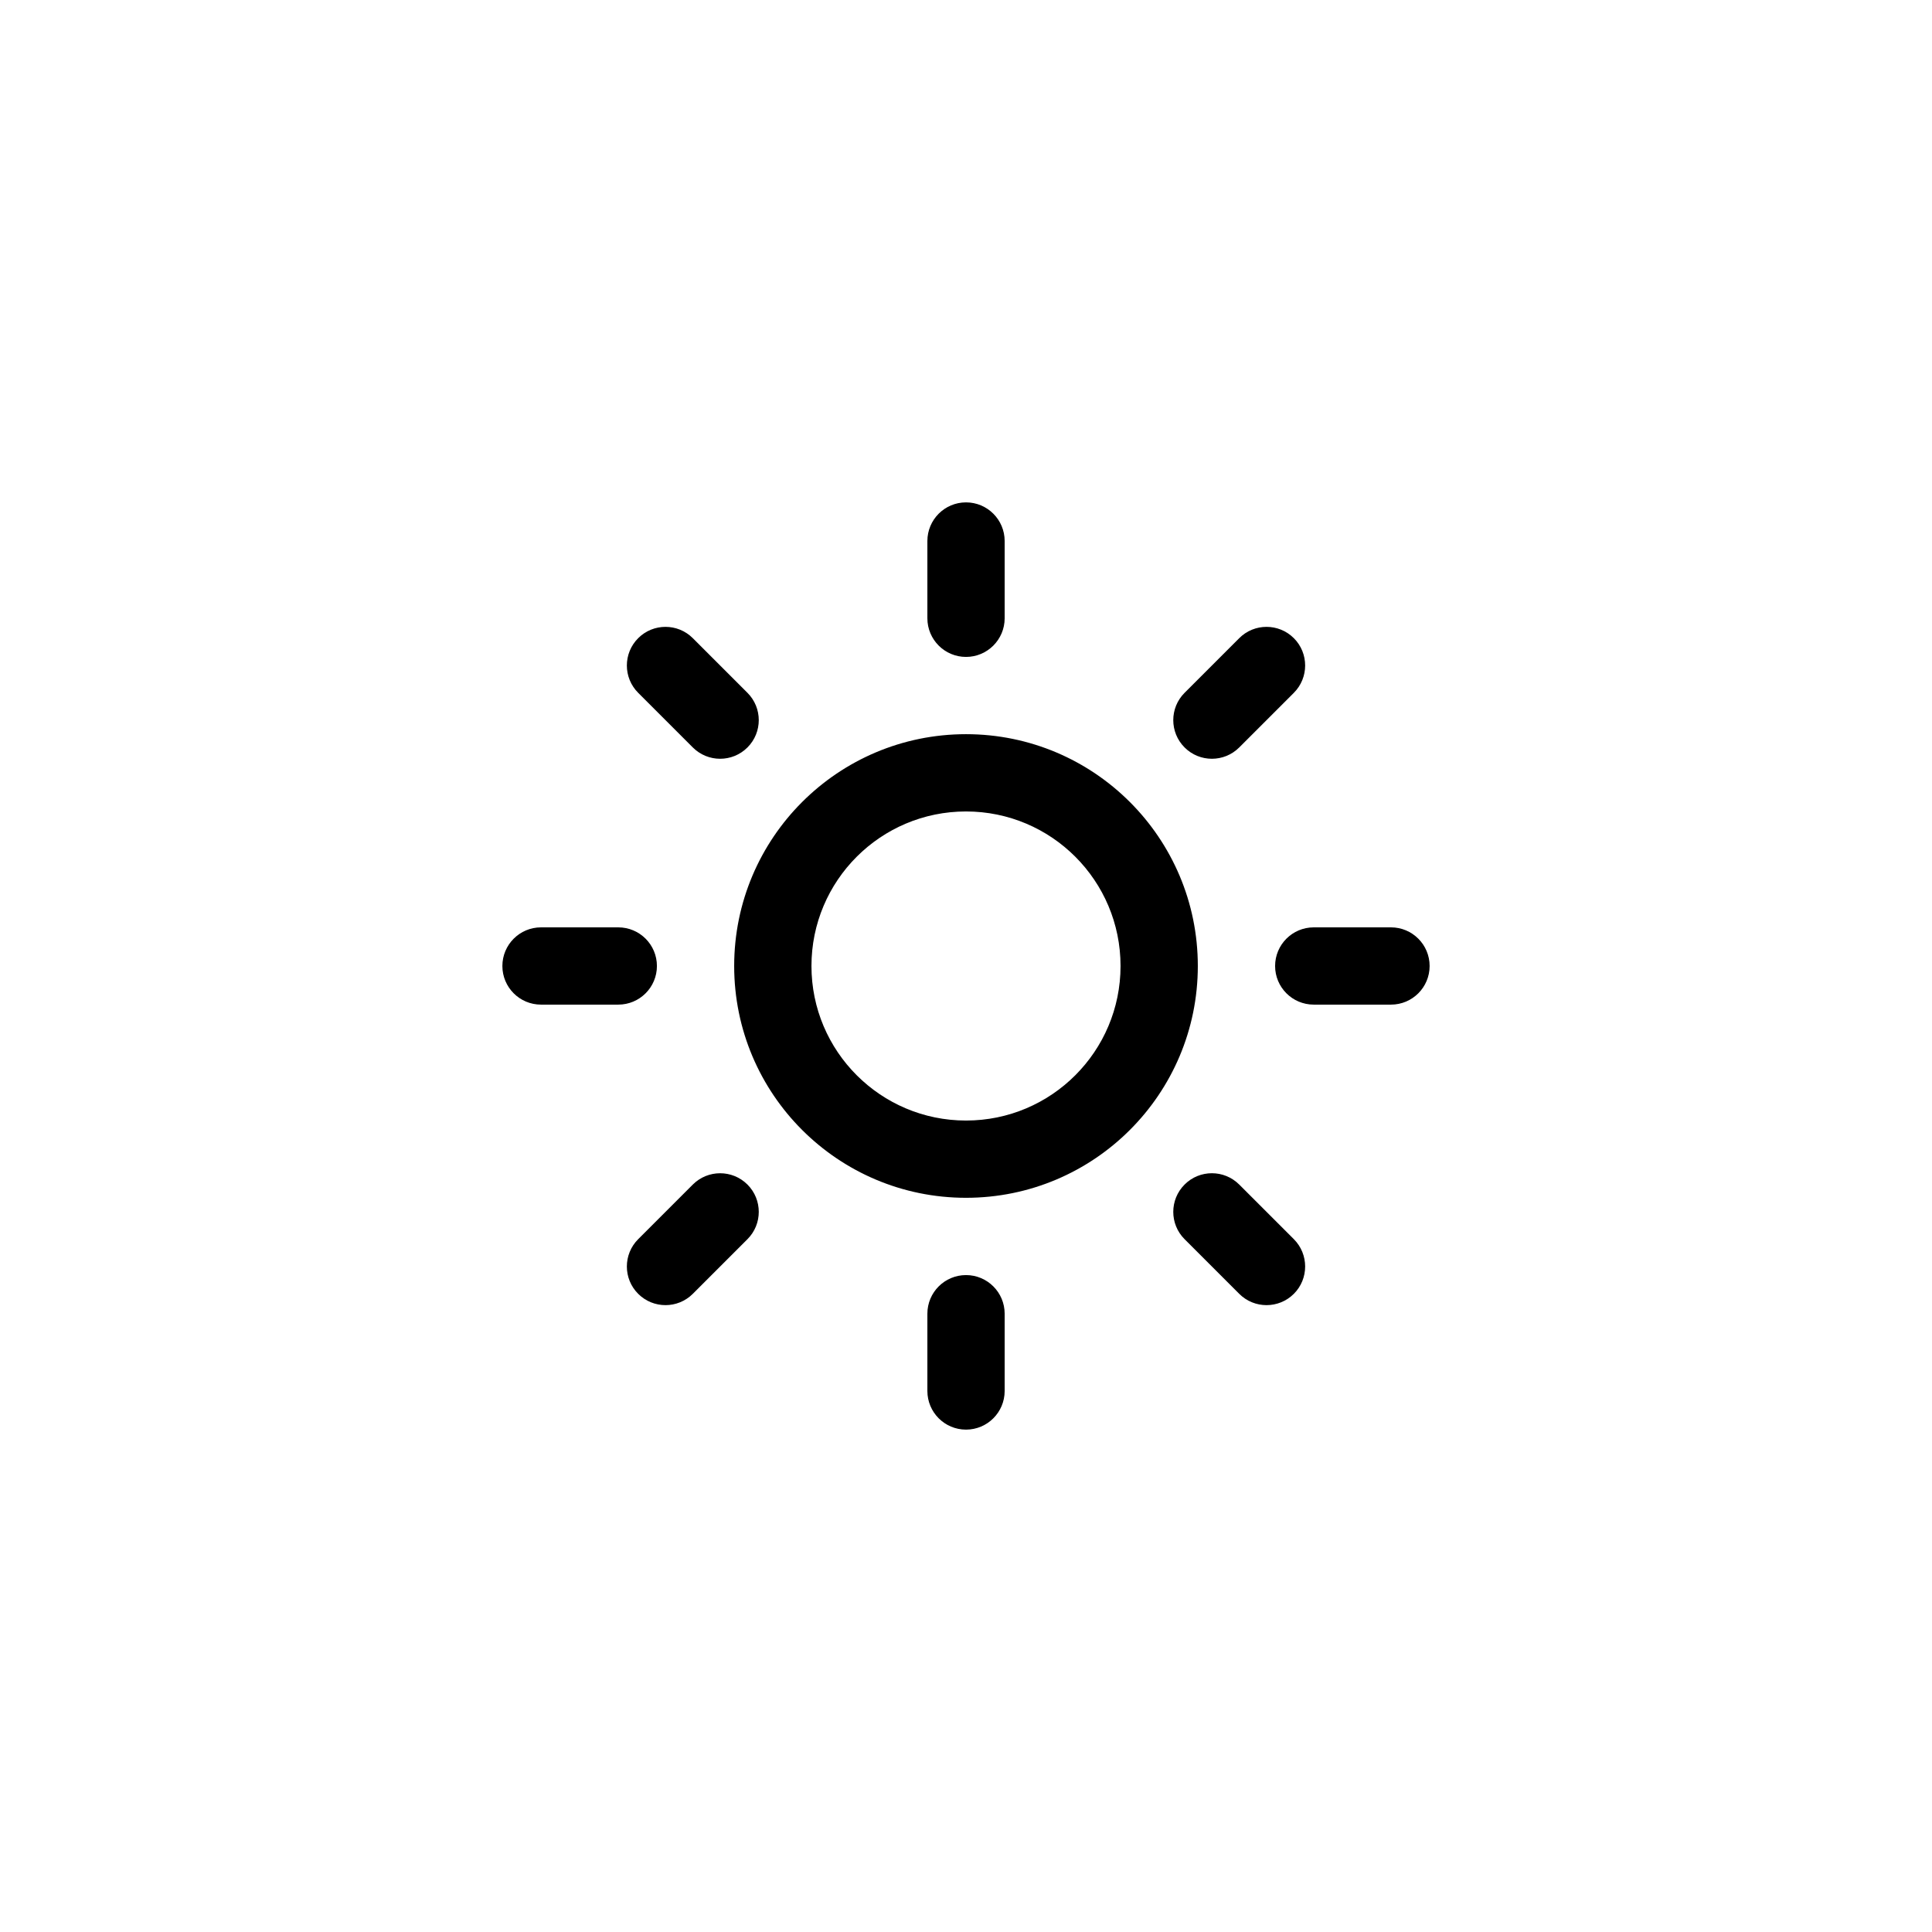
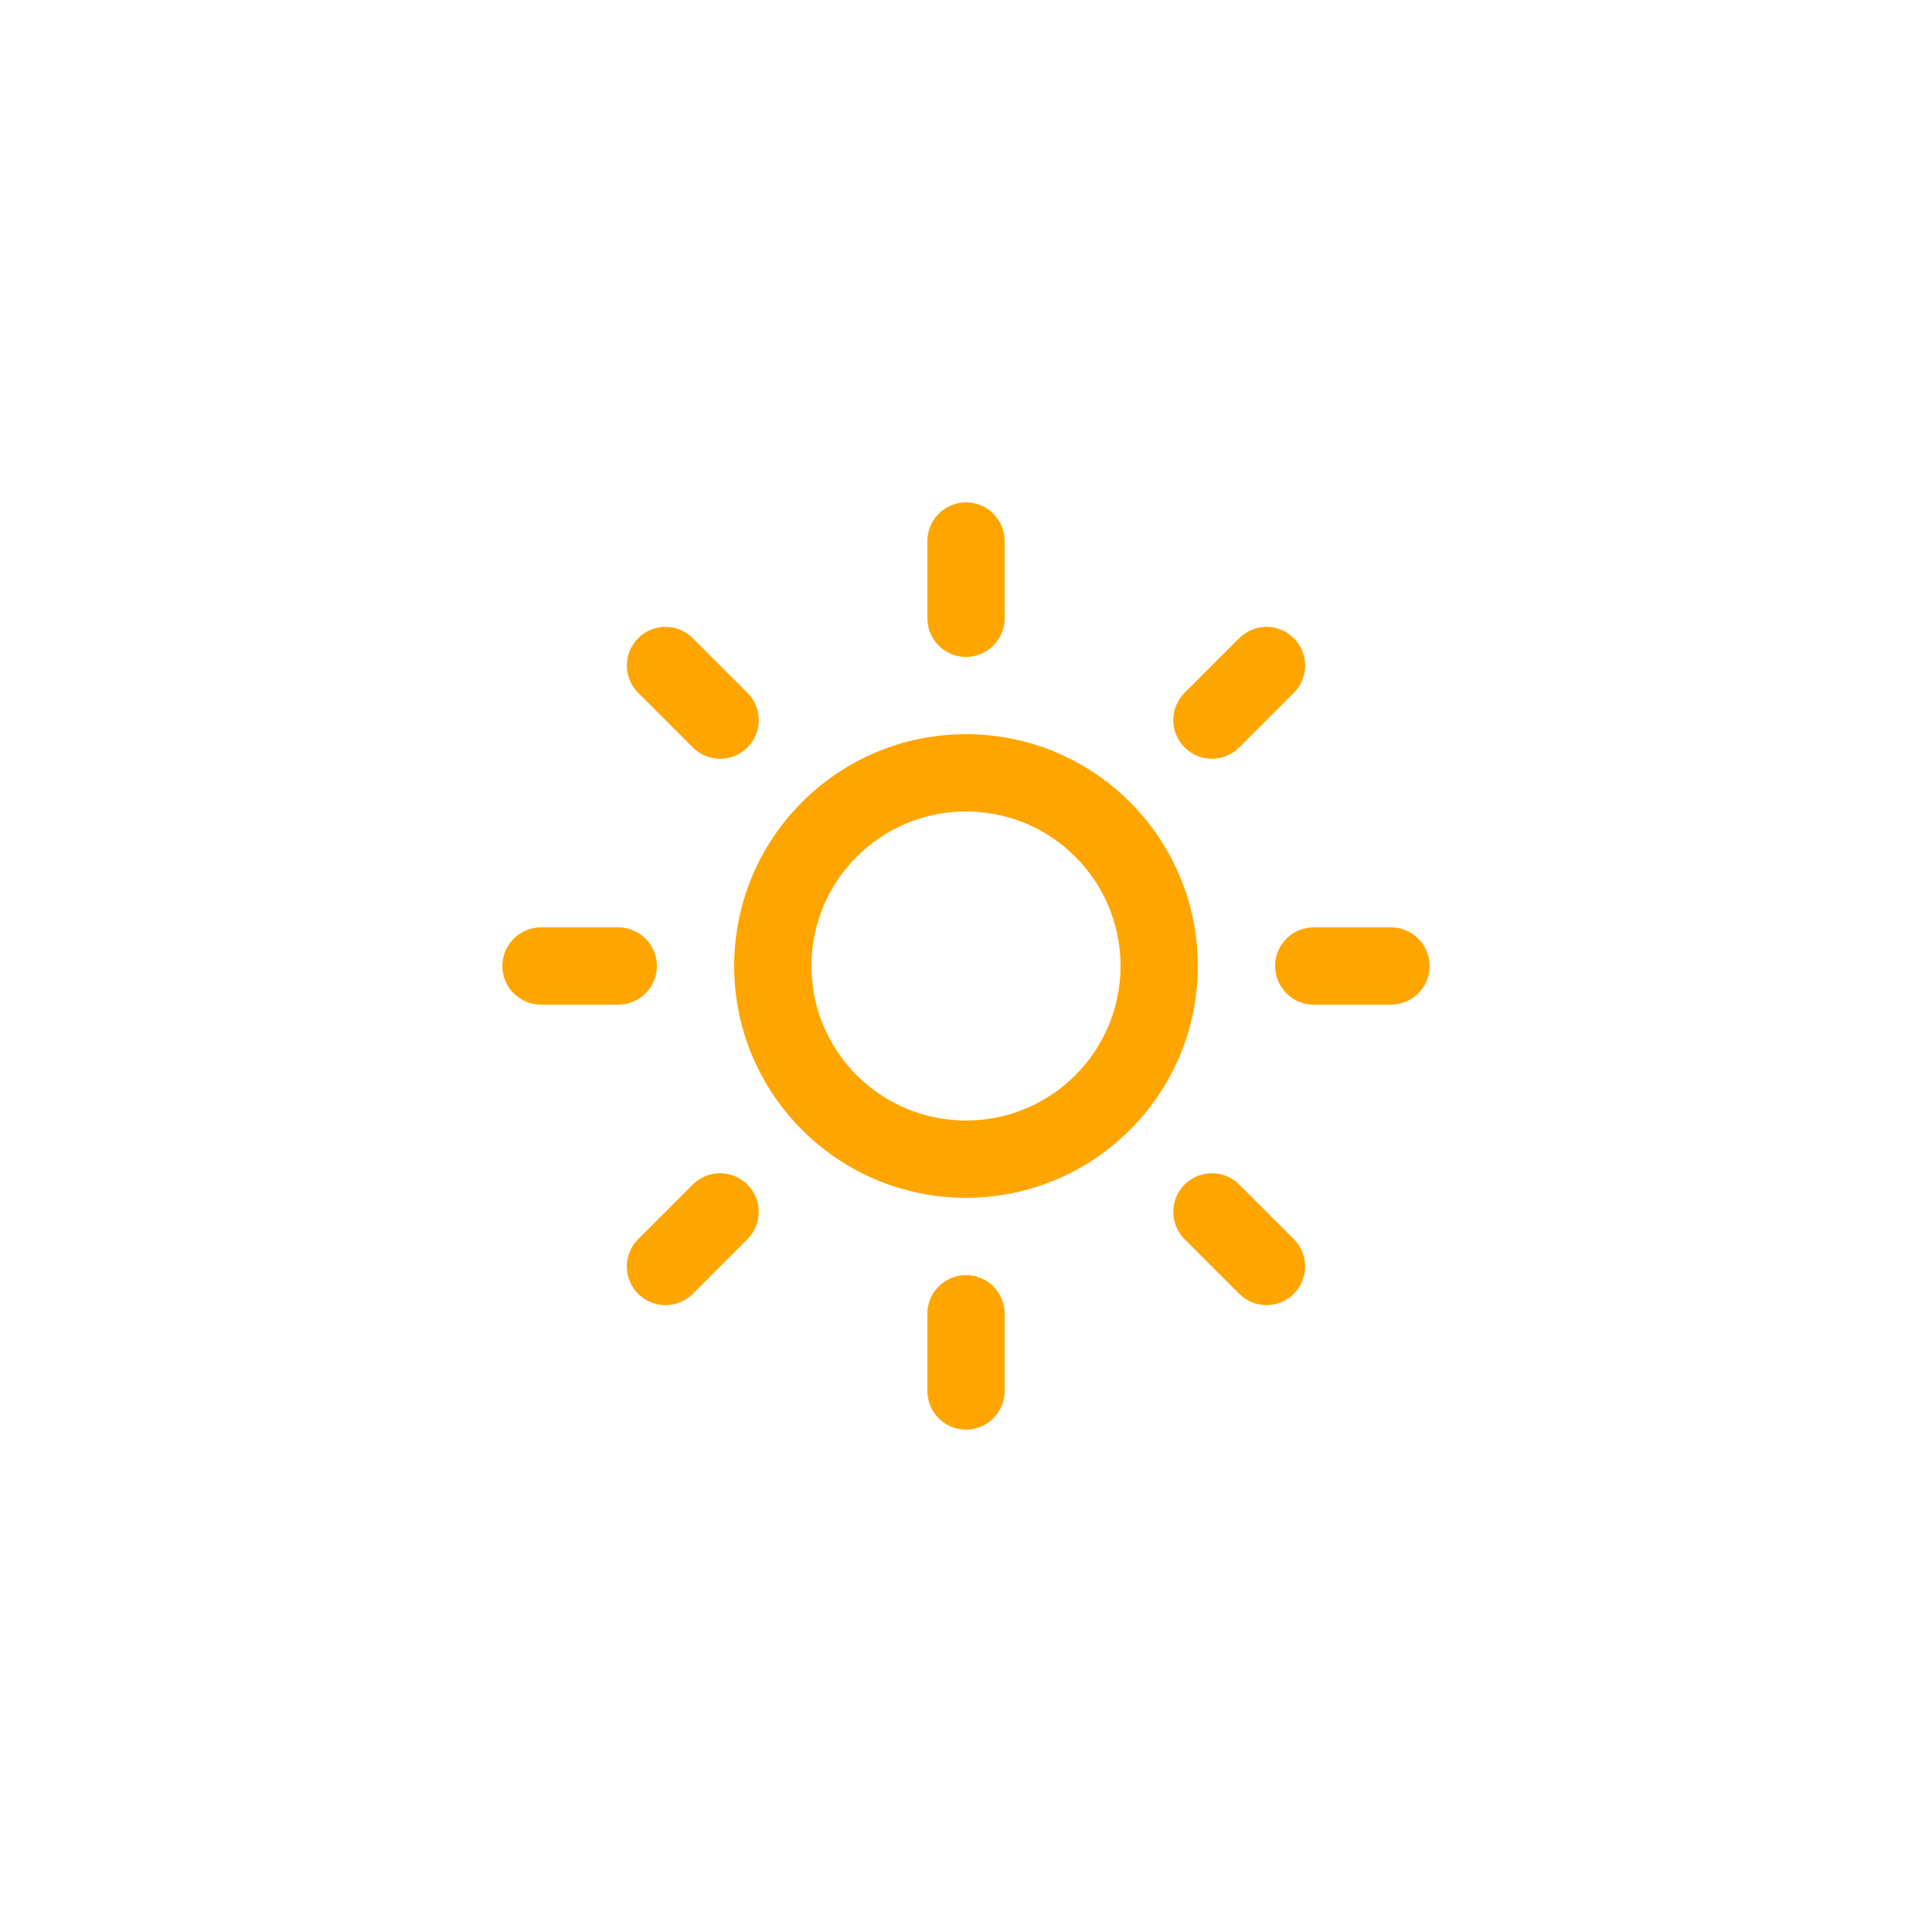
<svg xmlns="http://www.w3.org/2000/svg" version="1.1" id="Layer_1" x="0px" y="0px" width="100px" height="100px" viewBox="0 0 100 100" enable-background="new 0 0 100 100" xml:space="preserve">
-   <path fill-rule="evenodd" clip-rule="evenodd" d="M71.997,51.999h-3.998c-1.105,0-2-0.895-2-1.999s0.895-2,2-2h3.998  c1.105,0,2,0.896,2,2S73.103,51.999,71.997,51.999z M64.142,38.688c-0.781,0.781-2.049,0.781-2.828,0  c-0.781-0.781-0.781-2.047,0-2.828l2.828-2.828c0.779-0.781,2.047-0.781,2.828,0c0.779,0.781,0.779,2.047,0,2.828L64.142,38.688z   M50.001,61.998c-6.627,0-12-5.372-12-11.998c0-6.627,5.372-11.999,12-11.999c6.627,0,11.998,5.372,11.998,11.999  C61.999,56.626,56.628,61.998,50.001,61.998z M50.001,42.001c-4.418,0-8,3.581-8,7.999c0,4.417,3.583,7.999,8,7.999  s7.998-3.582,7.998-7.999C57.999,45.582,54.419,42.001,50.001,42.001z M50.001,34.002c-1.105,0-2-0.896-2-2v-3.999  c0-1.104,0.895-2,2-2c1.104,0,2,0.896,2,2v3.999C52.001,33.106,51.104,34.002,50.001,34.002z M35.86,38.688l-2.828-2.828  c-0.781-0.781-0.781-2.047,0-2.828s2.047-0.781,2.828,0l2.828,2.828c0.781,0.781,0.781,2.047,0,2.828S36.641,39.469,35.86,38.688z   M34.002,50c0,1.104-0.896,1.999-2,1.999h-4c-1.104,0-1.999-0.895-1.999-1.999s0.896-2,1.999-2h4C33.107,48,34.002,48.896,34.002,50  z M35.86,61.312c0.781-0.78,2.047-0.78,2.828,0c0.781,0.781,0.781,2.048,0,2.828l-2.828,2.828c-0.781,0.781-2.047,0.781-2.828,0  c-0.781-0.78-0.781-2.047,0-2.828L35.86,61.312z M50.001,65.998c1.104,0,2,0.895,2,1.999v4c0,1.104-0.896,2-2,2  c-1.105,0-2-0.896-2-2v-4C48.001,66.893,48.896,65.998,50.001,65.998z M64.142,61.312l2.828,2.828c0.779,0.781,0.779,2.048,0,2.828  c-0.781,0.781-2.049,0.781-2.828,0l-2.828-2.828c-0.781-0.78-0.781-2.047,0-2.828C62.093,60.531,63.36,60.531,64.142,61.312z" />
+   <path fill="orange" fill-rule="evenodd" clip-rule="evenodd" d="M71.997,51.999h-3.998c-1.105,0-2-0.895-2-1.999s0.895-2,2-2h3.998  c1.105,0,2,0.896,2,2S73.103,51.999,71.997,51.999z M64.142,38.688c-0.781,0.781-2.049,0.781-2.828,0  c-0.781-0.781-0.781-2.047,0-2.828l2.828-2.828c0.779-0.781,2.047-0.781,2.828,0c0.779,0.781,0.779,2.047,0,2.828L64.142,38.688z   M50.001,61.998c-6.627,0-12-5.372-12-11.998c0-6.627,5.372-11.999,12-11.999c6.627,0,11.998,5.372,11.998,11.999  C61.999,56.626,56.628,61.998,50.001,61.998z M50.001,42.001c-4.418,0-8,3.581-8,7.999c0,4.417,3.583,7.999,8,7.999  s7.998-3.582,7.998-7.999C57.999,45.582,54.419,42.001,50.001,42.001z M50.001,34.002c-1.105,0-2-0.896-2-2v-3.999  c0-1.104,0.895-2,2-2c1.104,0,2,0.896,2,2v3.999C52.001,33.106,51.104,34.002,50.001,34.002z M35.86,38.688l-2.828-2.828  c-0.781-0.781-0.781-2.047,0-2.828s2.047-0.781,2.828,0l2.828,2.828c0.781,0.781,0.781,2.047,0,2.828S36.641,39.469,35.86,38.688z   M34.002,50c0,1.104-0.896,1.999-2,1.999h-4c-1.104,0-1.999-0.895-1.999-1.999s0.896-2,1.999-2h4C33.107,48,34.002,48.896,34.002,50  z M35.86,61.312c0.781-0.78,2.047-0.78,2.828,0c0.781,0.781,0.781,2.048,0,2.828l-2.828,2.828c-0.781,0.781-2.047,0.781-2.828,0  c-0.781-0.78-0.781-2.047,0-2.828L35.86,61.312z M50.001,65.998c1.104,0,2,0.895,2,1.999v4c0,1.104-0.896,2-2,2  c-1.105,0-2-0.896-2-2v-4C48.001,66.893,48.896,65.998,50.001,65.998z M64.142,61.312l2.828,2.828c0.779,0.781,0.779,2.048,0,2.828  c-0.781,0.781-2.049,0.781-2.828,0l-2.828-2.828c-0.781-0.78-0.781-2.047,0-2.828C62.093,60.531,63.36,60.531,64.142,61.312z" />
</svg>
